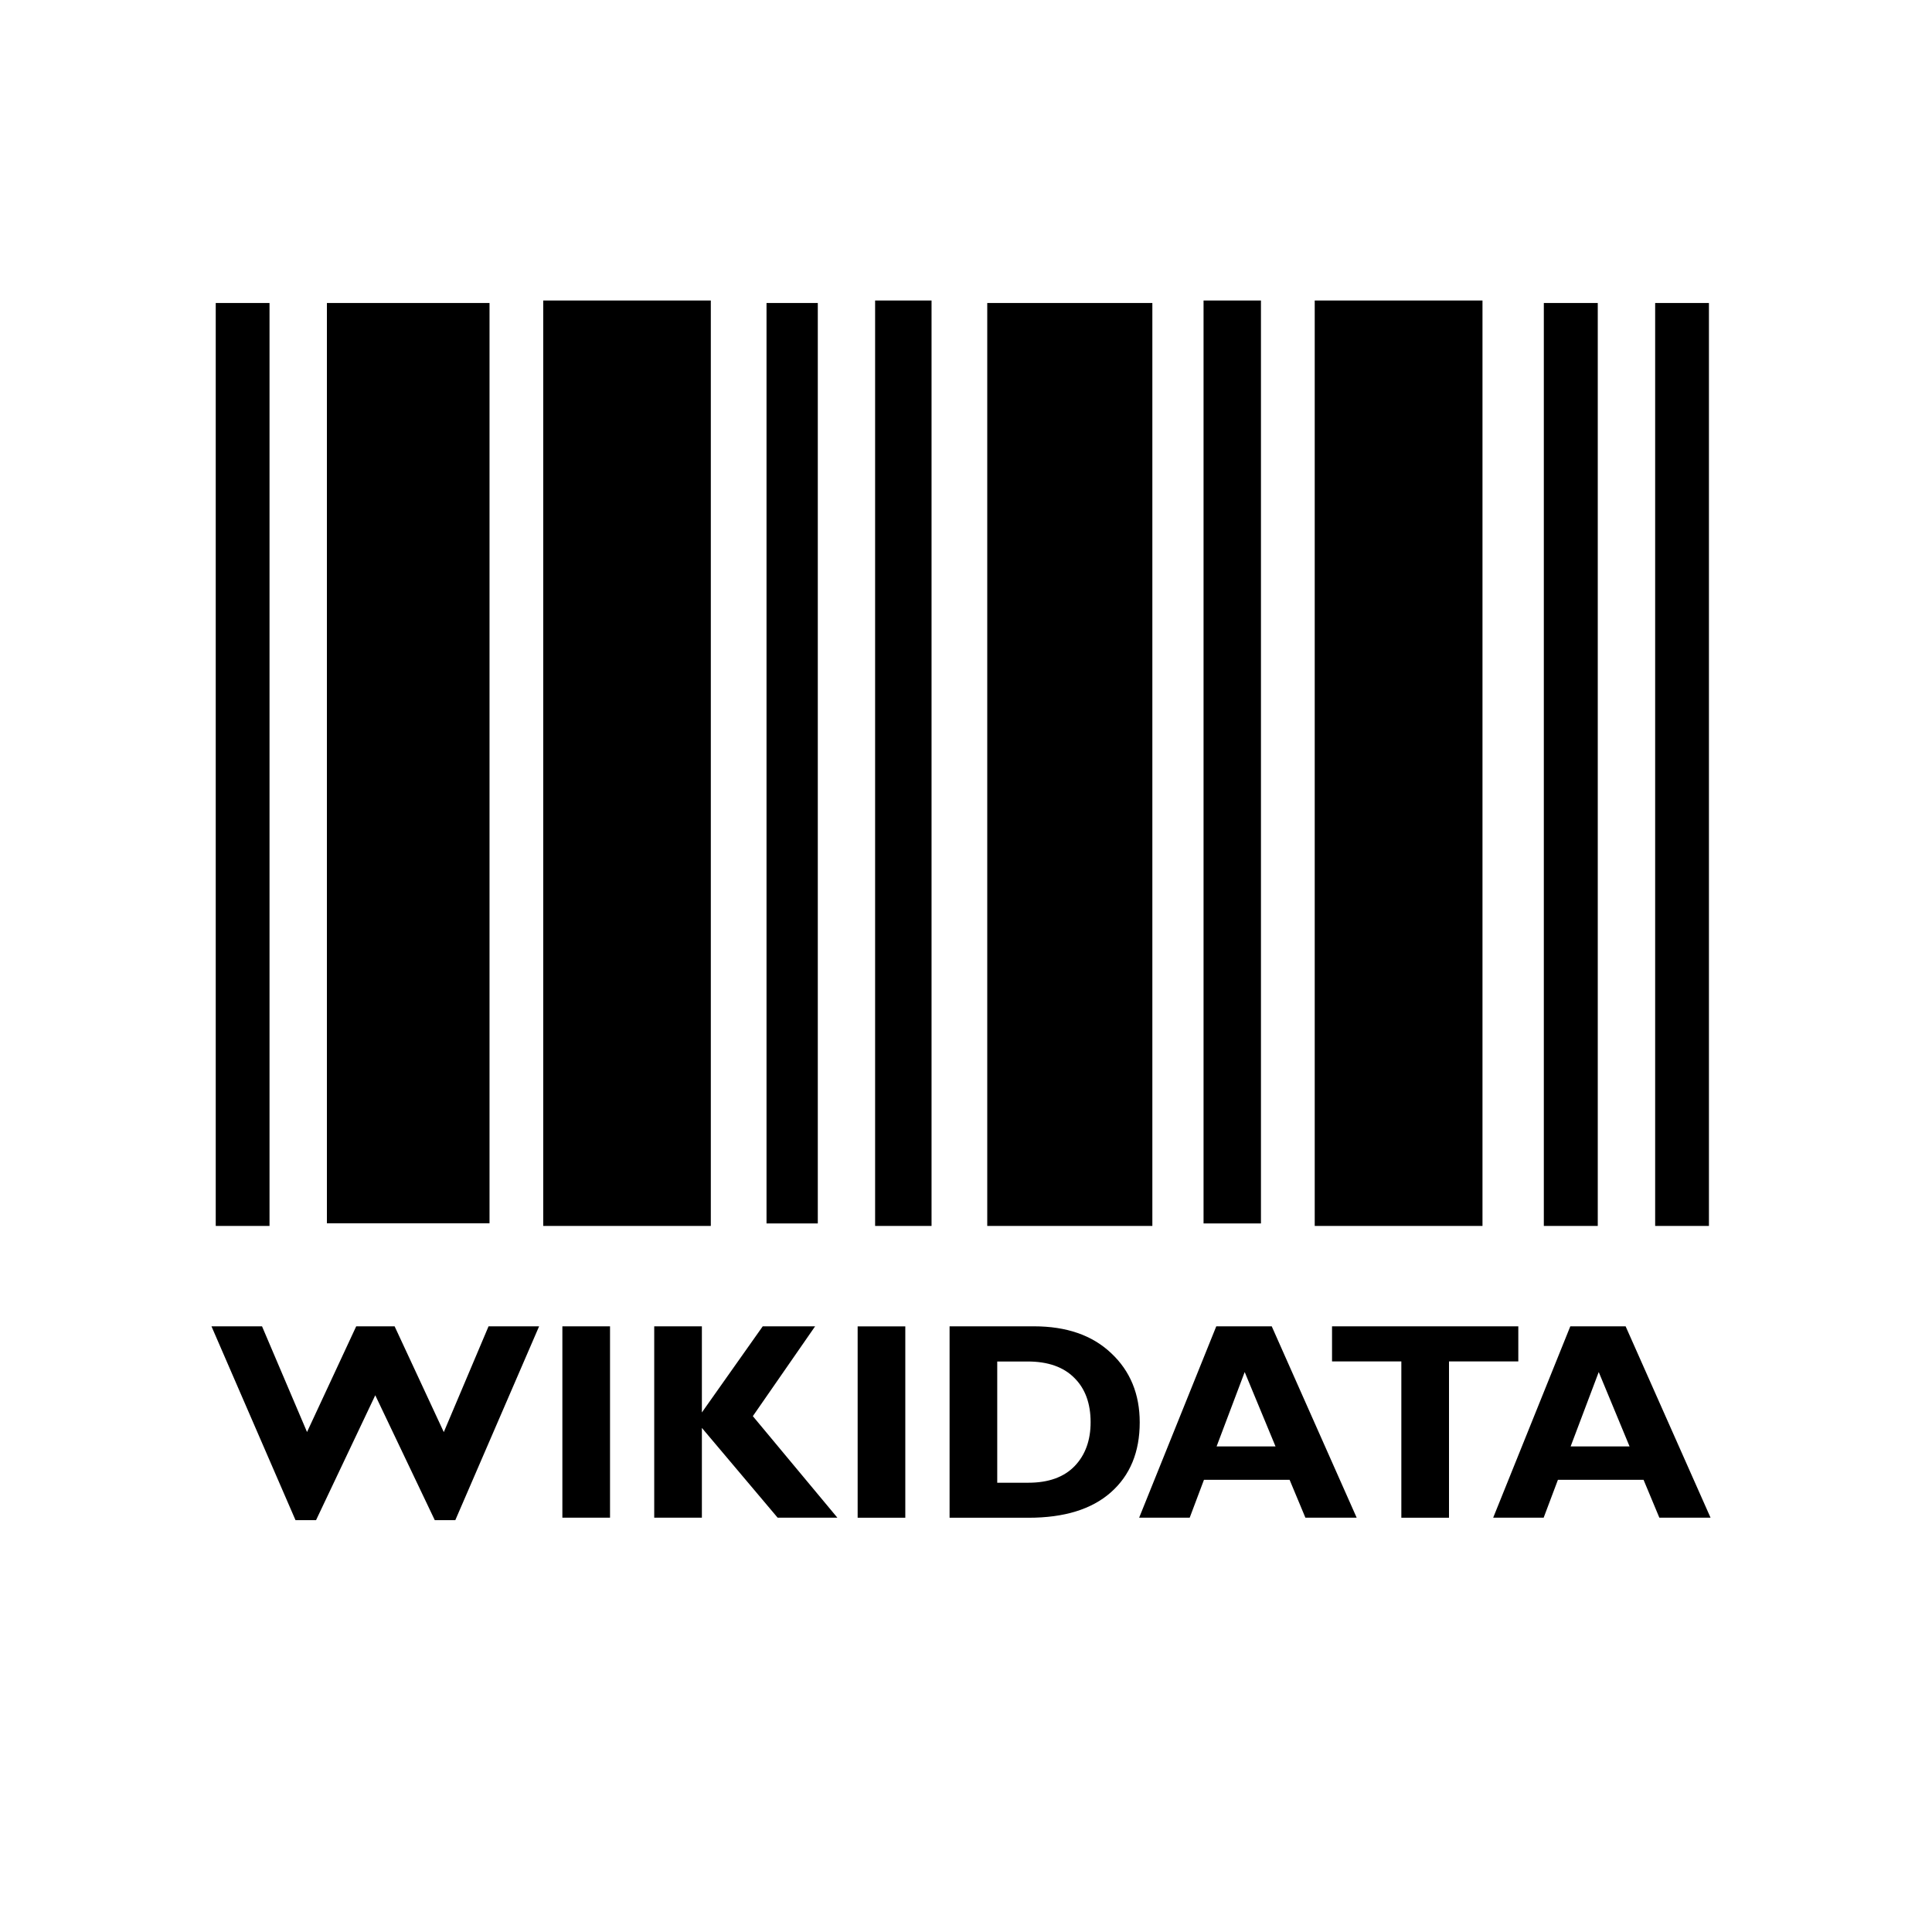
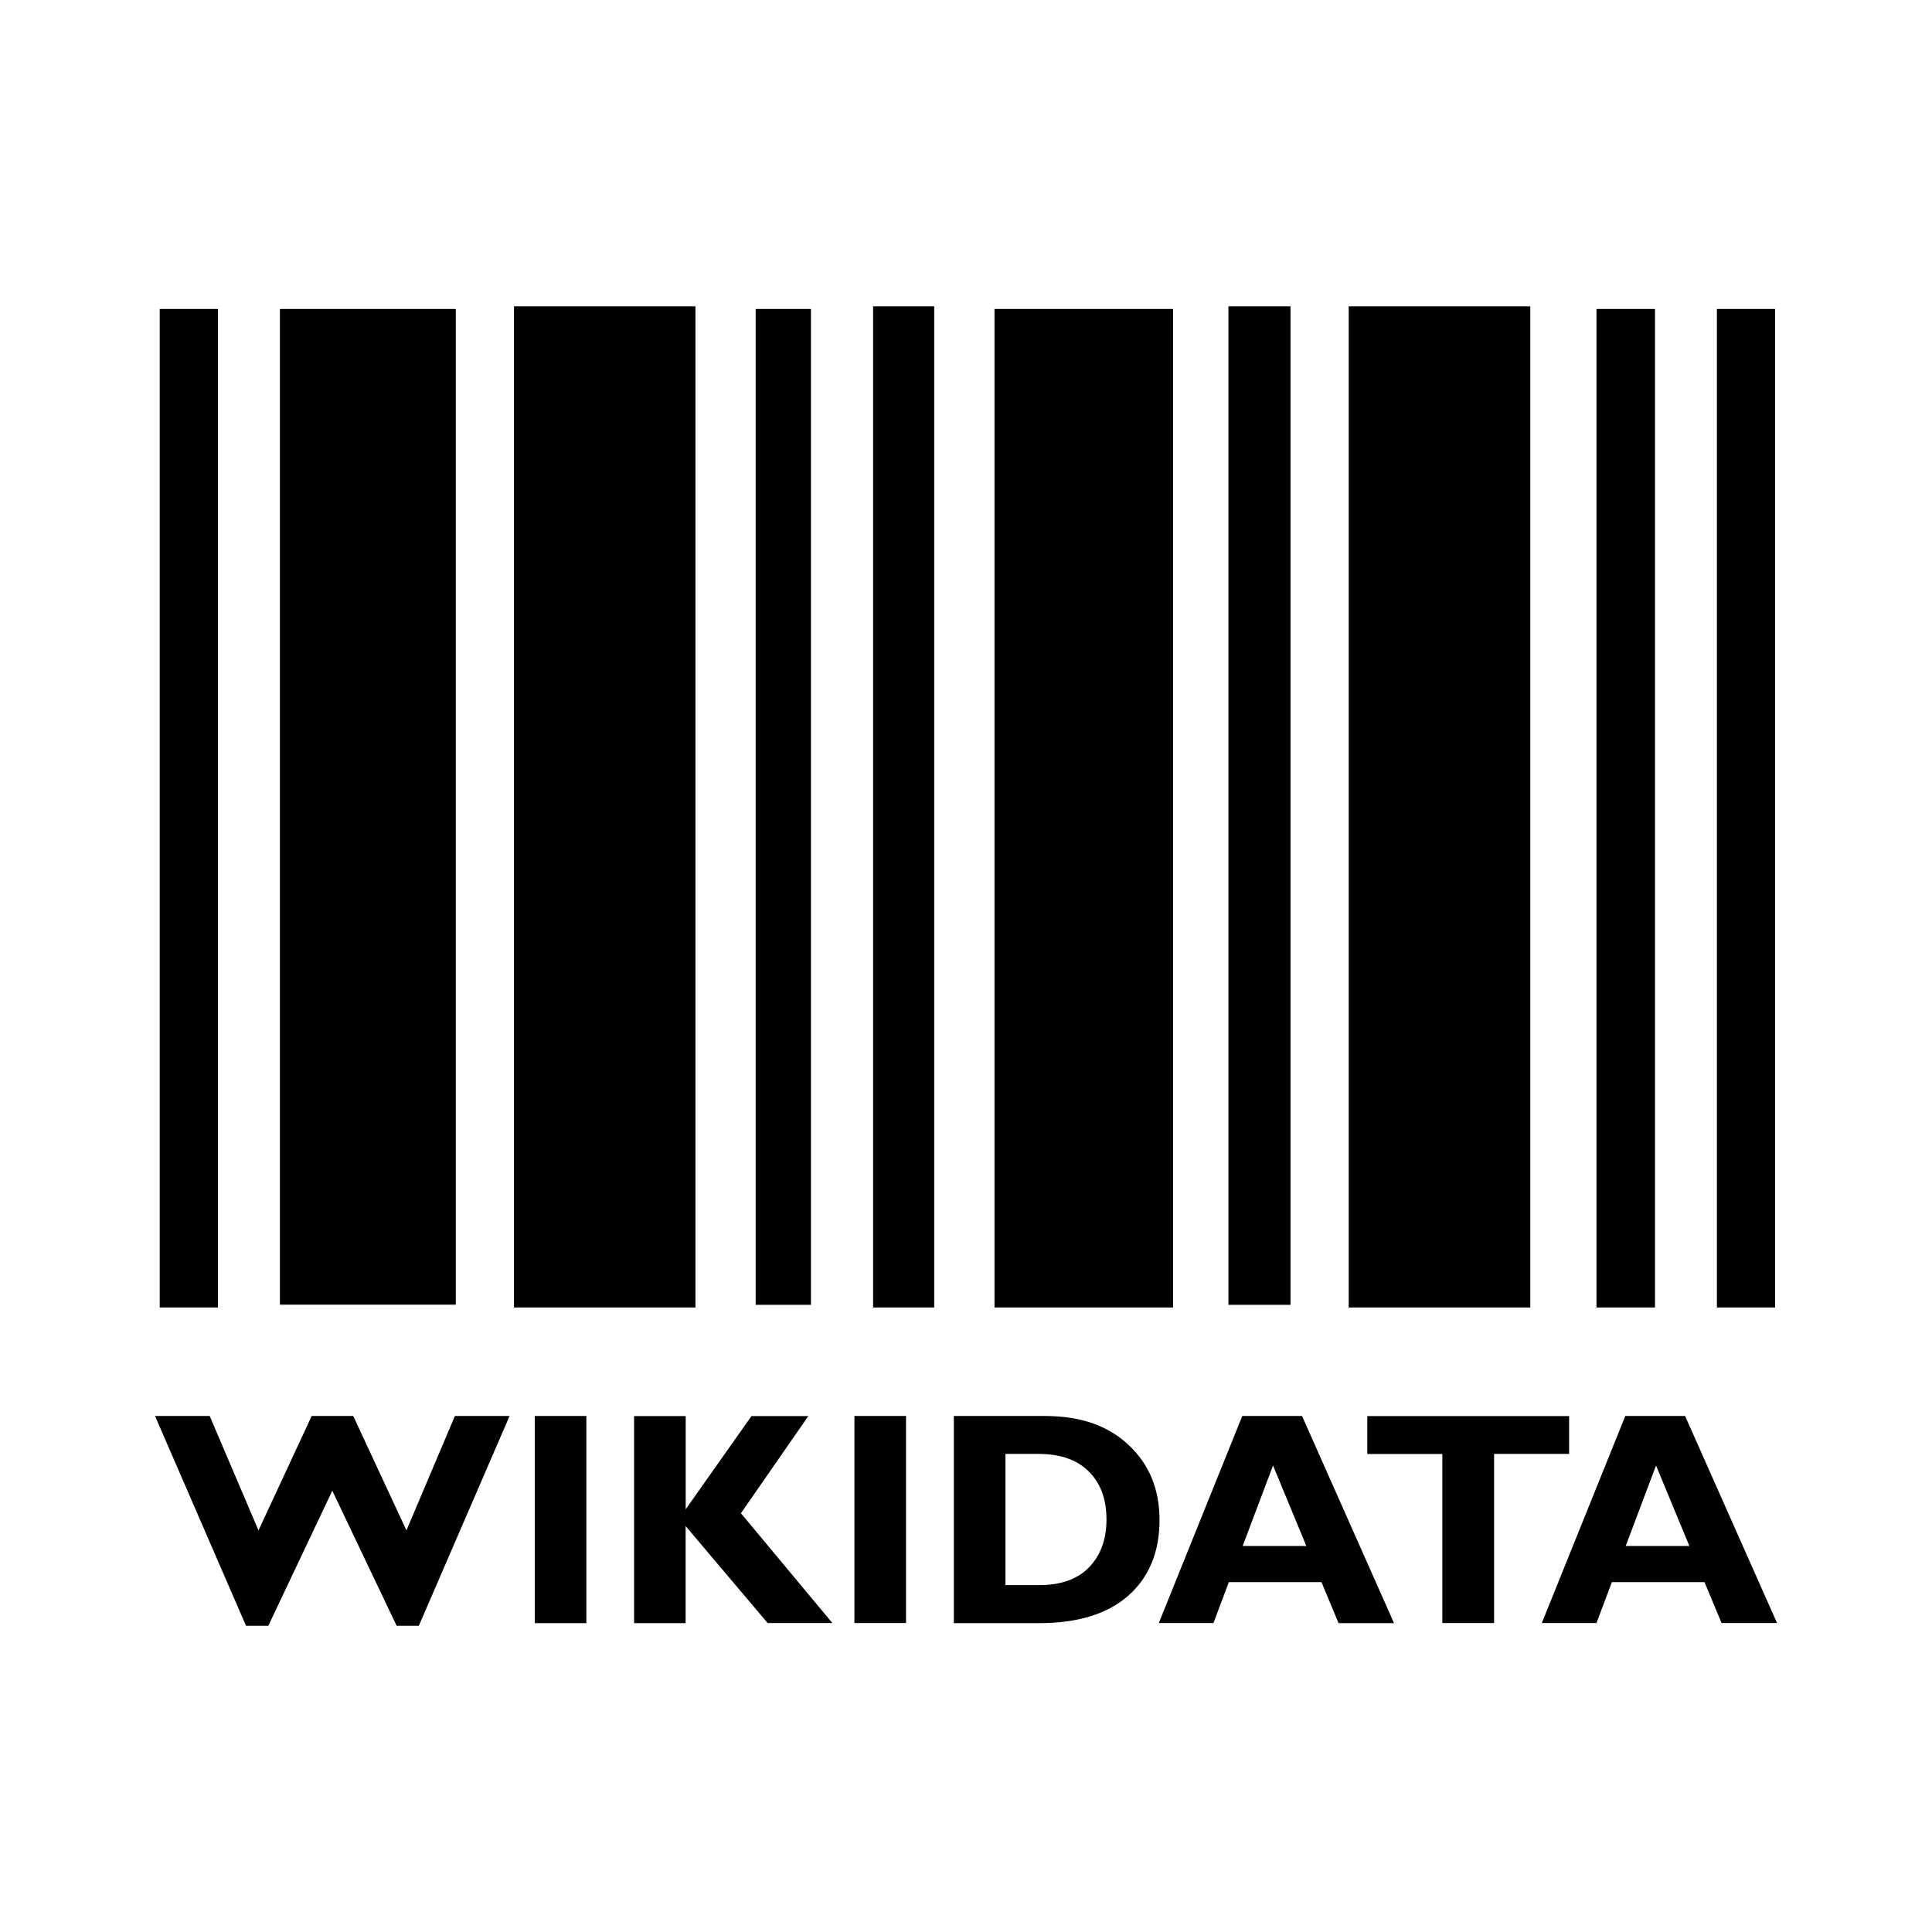
- <svg xmlns="http://www.w3.org/2000/svg" id="svg10" height="24" width="24" viewBox="0 0 24.00 24.00" version="1.2">
-   <defs id="defs14" />
-   <path id="path8" style="font-family:'Gill Sans MT';fill:#000000;fill-opacity:1;stroke:none;stroke-width:0.023" d="m 20.194,16.476 1.055,2.377 h -0.636 l -0.196,-0.47 h -1.064 l -0.177,0.47 H 18.549 l 0.958,-2.377 h 0.688 m 0.048,1.492 -0.383,-0.924 -0.349,0.924 h 0.732 m -1.382,-1.492 v 0.436 h -0.861 v 1.942 h -0.592 v -1.942 h -0.861 v -0.436 h 2.314 m -3.063,0 1.055,2.377 H 16.216 L 16.02,18.383 H 14.956 l -0.177,0.47 h -0.628 l 0.958,-2.377 h 0.688 m 0.048,1.492 -0.383,-0.924 -0.349,0.924 h 0.732 m -4.049,-1.492 h 1.048 c 0.405,3e-6 0.725,0.111 0.96,0.334 0.236,0.221 0.354,0.508 0.354,0.859 -3e-6,0.369 -0.12,0.659 -0.359,0.87 -0.238,0.21 -0.579,0.315 -1.021,0.315 h -0.982 v -2.377 m 0.592,0.436 v 1.506 h 0.386 c 0.251,0 0.442,-0.069 0.575,-0.206 0.133,-0.138 0.199,-0.321 0.199,-0.546 -2e-6,-0.234 -0.068,-0.418 -0.203,-0.551 -0.134,-0.135 -0.327,-0.203 -0.579,-0.203 h -0.38 m -1.14,-0.436 v 2.377 h -0.592 v -2.377 h 0.592 m -1.121,0 L 9.352,17.592 10.402,18.853 H 9.66 L 8.719,17.738 v 1.115 H 8.127 V 16.476 H 8.719 v 1.07 L 9.475,16.476 H 10.126 m -2.548,0 v 2.377 h -0.592 v -2.377 h 0.592 m -2.917,0.858 -0.735,1.55 h -0.255 L 2.627,16.476 H 3.255 L 3.814,17.789 4.425,16.476 h 0.477 l 0.611,1.314 0.556,-1.314 h 0.628 L 5.656,18.884 H 5.401 L 4.662,17.333" />
-   <g style="display:none" id="layer1" />
-   <g style="display:inline" id="layer2">
-     <rect y="3.764" x="2.68" height="11.465" width="0.668" id="rect4534" style="fill:#000000" />
-     <rect y="3.764" x="4.061" height="11.432" width="2.02" id="rect4536" style="fill:#000000" />
-     <rect y="3.733" x="6.748" height="11.496" width="2.082" id="rect4538" style="fill:#000000" />
-     <rect y="3.764" x="9.522" height="11.434" width="0.637" id="rect4540" style="fill:#000000" />
-     <rect y="3.733" x="10.871" height="11.496" width="0.701" id="rect4542" style="fill:#000000" />
-     <rect y="3.764" x="12.264" height="11.465" width="2.051" id="rect4544" style="fill:#000000" />
-     <rect y="3.733" x="14.951" height="11.465" width="0.713" id="rect4546" style="fill:#000000" />
-     <rect y="3.733" x="16.332" height="11.496" width="2.084" id="rect4548" style="fill:#000000" />
-     <rect y="3.764" x="19.178" height="11.465" width="0.67" id="rect4550" style="fill:#000000" />
-     <rect y="3.764" x="20.561" height="11.465" width="0.668" id="rect4552" style="fill:#000000" />
+ <svg xmlns="http://www.w3.org/2000/svg" id="svg16" xml:space="preserve" enable-background="new 0 0 24.00 24.00" viewBox="0 0 24.00 24.00" height="24" width="24" version="1.1">
+   <defs id="defs20" />
+   <path d="m 20.933,17.59 1.142,2.572 h -0.689 l -0.212,-0.508 h -1.151 l -0.191,0.508 h -0.679 l 1.037,-2.572 h 0.744 m 0.052,1.615 -0.414,-1 -0.377,1 h 0.792 m -1.495,-1.615 v 0.471 h -0.932 v 2.101 H 17.917 V 18.062 H 16.985 v -0.471 h 2.504 m -3.314,0 1.142,2.572 H 16.628 L 16.416,19.654 H 15.265 l -0.191,0.508 h -0.679 l 1.037,-2.572 h 0.744 m 0.052,1.615 -0.414,-1 -0.377,1 h 0.792 m -4.38,-1.615 h 1.134 c 0.438,4e-6 0.784,0.12 1.038,0.361 0.255,0.239 0.383,0.549 0.383,0.93 -3e-6,0.399 -0.13,0.713 -0.388,0.941 -0.258,0.227 -0.626,0.341 -1.105,0.341 h -1.062 v -2.572 m 0.641,0.471 v 1.629 h 0.418 c 0.271,0 0.479,-0.074 0.622,-0.223 0.144,-0.15 0.215,-0.347 0.215,-0.591 -2e-6,-0.253 -0.073,-0.452 -0.219,-0.597 -0.145,-0.146 -0.354,-0.219 -0.626,-0.219 h -0.411 m -1.234,-0.471 v 2.572 h -0.641 v -2.572 h 0.641 m -1.213,0 -0.838,1.208 1.136,1.364 H 9.536 L 8.517,18.957 v 1.206 H 7.877 v -2.572 h 0.641 v 1.158 l 0.817,-1.158 h 0.705 m -2.756,0 v 2.572 H 6.643 V 17.59 H 7.284 M 4.128,18.518 3.333,20.196 H 3.056 L 1.926,17.59 h 0.679 l 0.606,1.421 0.661,-1.421 h 0.516 l 0.661,1.421 0.602,-1.421 H 6.33 L 5.203,20.196 H 4.927 L 4.128,18.518" style="font-family:'Gill Sans MT';fill:#000000;fill-opacity:1;stroke:none;stroke-width:0.025" id="path8-3" />
+   <g id="layer2" style="display:inline" transform="matrix(1.081911,0,0,1.081911,-0.9159031,-0.2346707)">
+     <path id="rect4534" transform="matrix(0.9242901,0,0,0.9242901,0.8465602,0.2169038)" d="M 6.385 3.805 L 6.385 16.242 L 8.639 16.242 L 8.639 3.805 L 6.385 3.805 z M 10.846 3.805 L 10.846 16.242 L 11.605 16.242 L 11.605 3.805 L 10.846 3.805 z M 15.26 3.805 L 15.26 16.209 L 16.031 16.209 L 16.031 3.805 L 15.26 3.805 z M 16.754 3.805 L 16.754 16.242 L 19.01 16.242 L 19.01 3.805 L 16.754 3.805 z M 1.984 3.838 L 1.984 16.242 L 2.707 16.242 L 2.707 3.838 L 1.984 3.838 z M 3.477 3.838 L 3.477 16.207 L 5.662 16.207 L 5.662 3.838 L 3.477 3.838 z M 9.387 3.838 L 9.387 16.209 L 10.074 16.209 L 10.074 3.838 L 9.387 3.838 z M 12.354 3.838 L 12.354 16.242 L 14.572 16.242 L 14.572 3.838 L 12.354 3.838 z M 19.832 3.838 L 19.832 16.242 L 20.559 16.242 L 20.559 3.838 L 19.832 3.838 z M 21.328 3.838 L 21.328 16.242 L 22.051 16.242 L 22.051 3.838 L 21.328 3.838 z " style="fill:#000000;stroke-width:1.082" />
  </g>
</svg>
